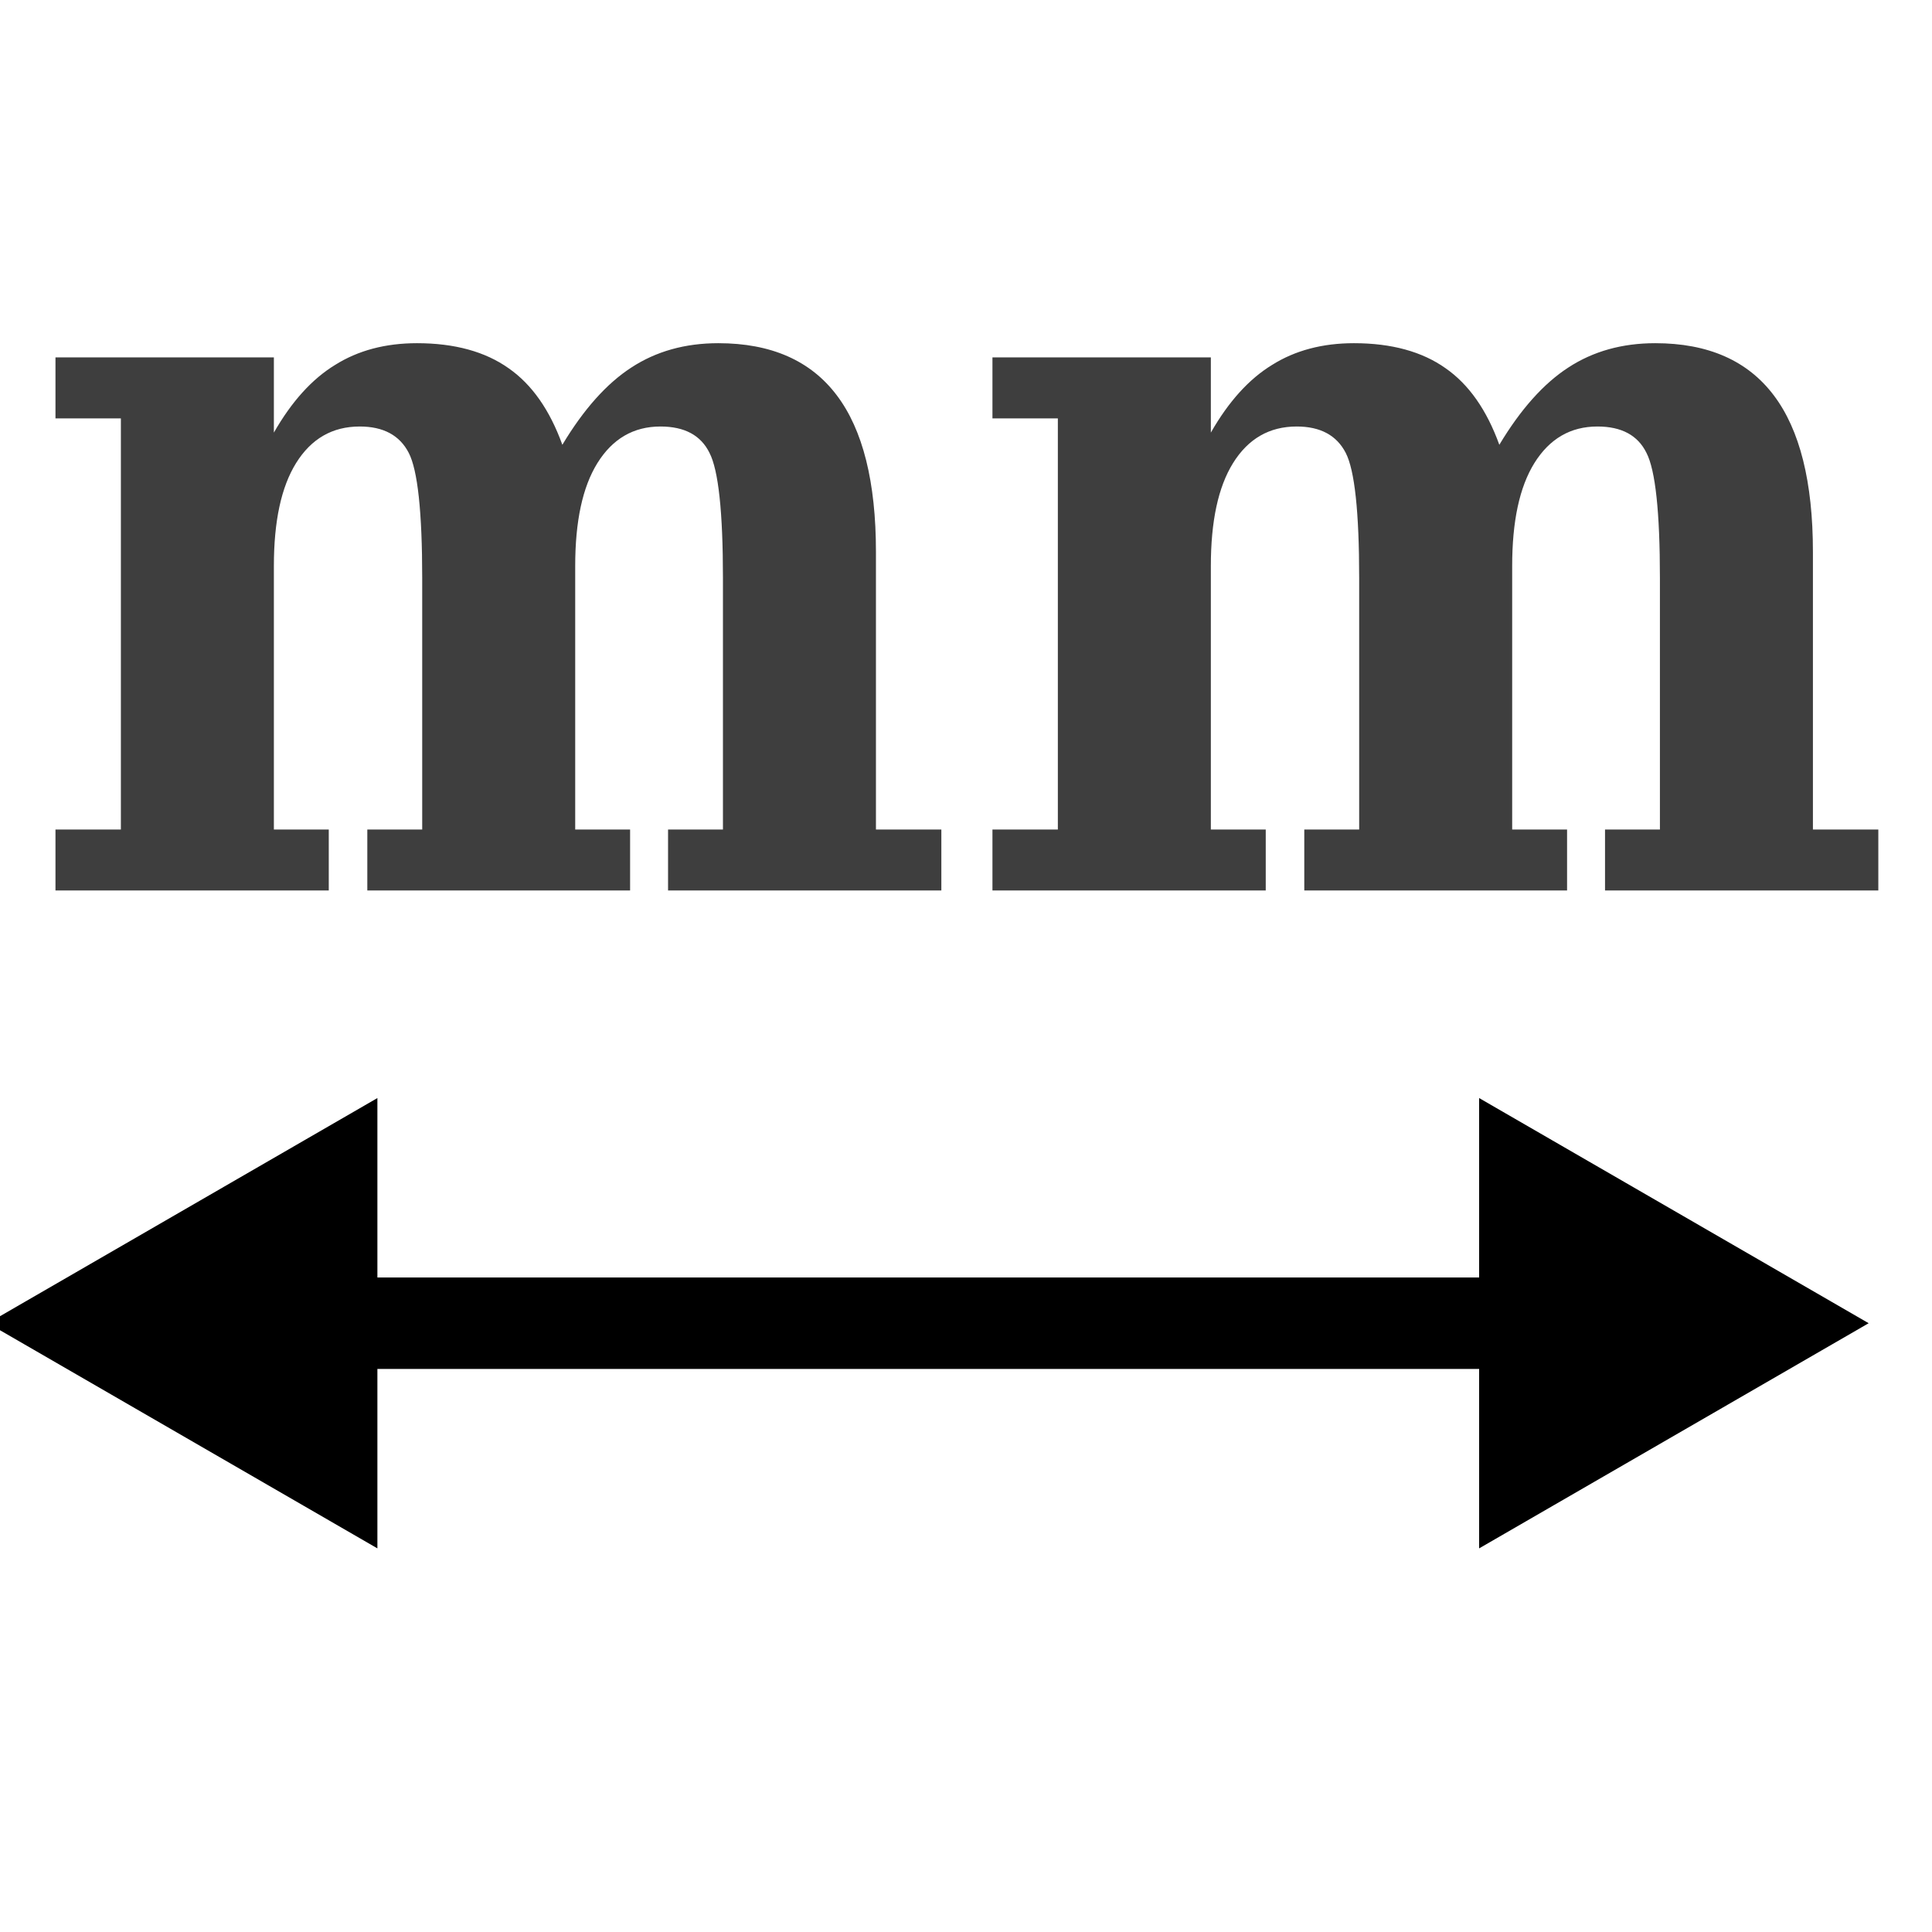
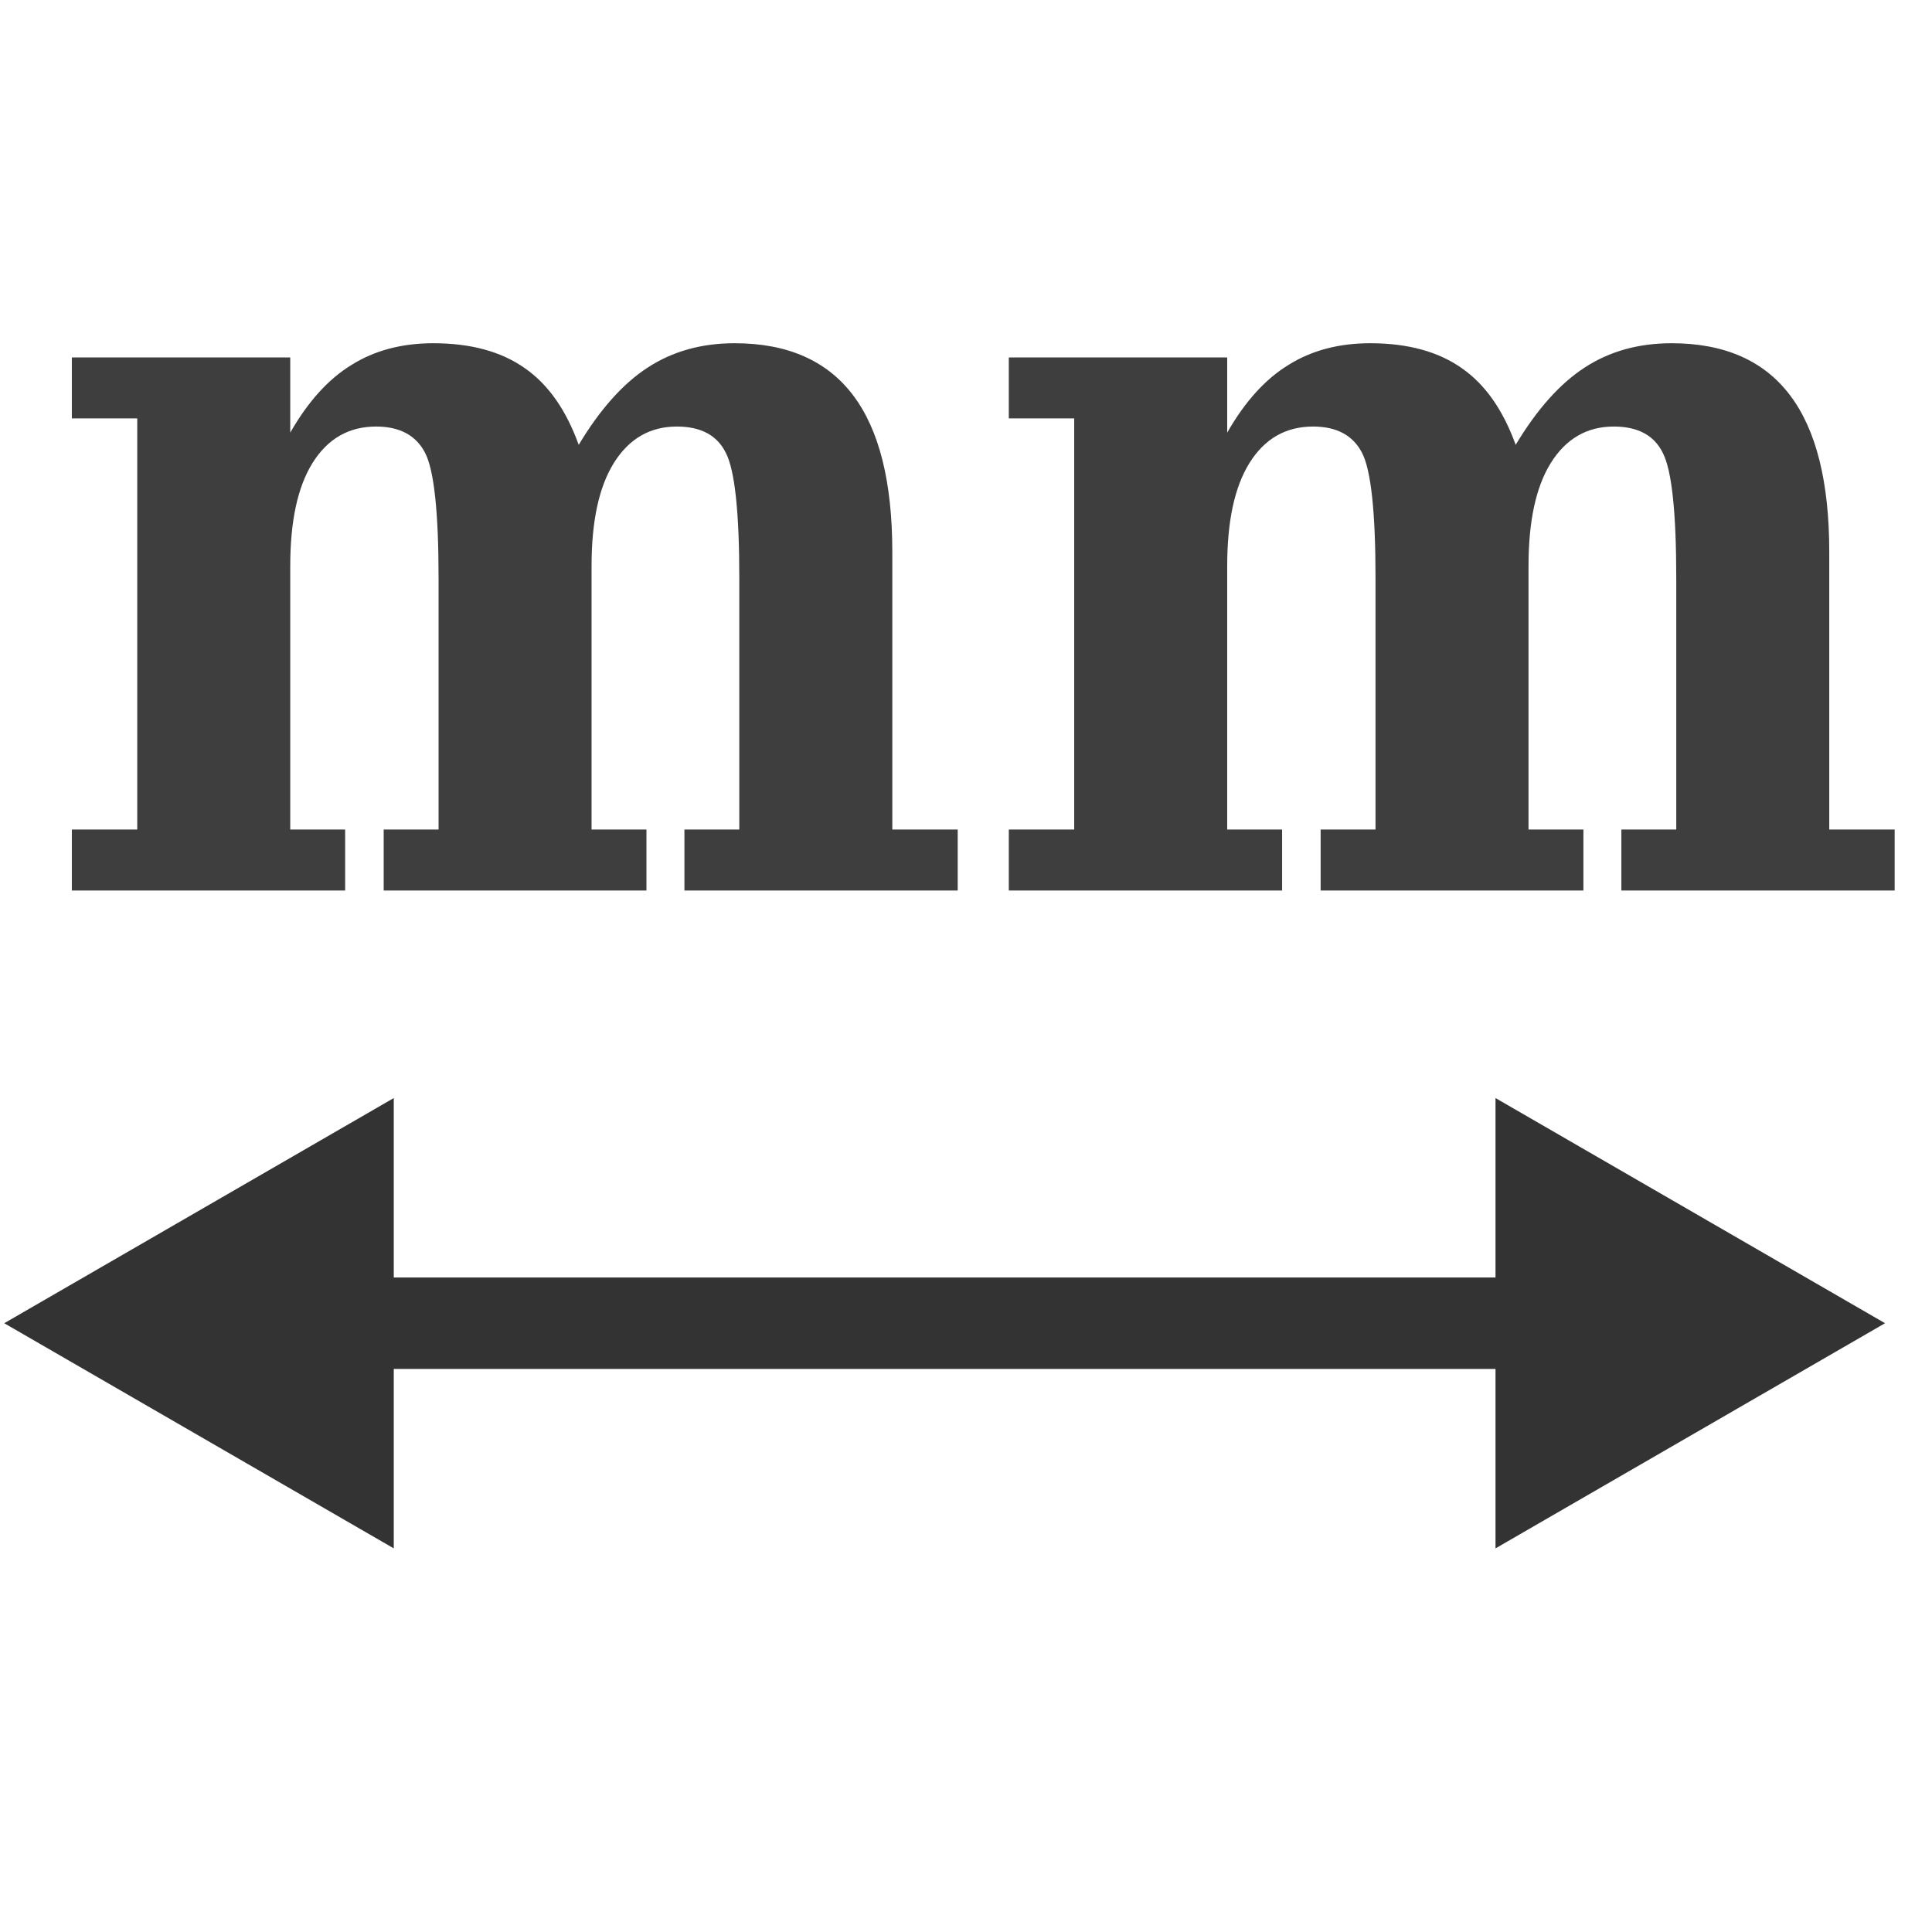
- <svg xmlns="http://www.w3.org/2000/svg" height="48" width="48" version="1.1">
-   <defs>
+ <svg xmlns="http://www.w3.org/2000/svg" height="48" width="48" version="1.1" id="svg2">
+   <defs id="defs4">
    <marker id="d" refY="0" refX="0" overflow="visible" orient="auto">
-       <path d="m5.77 0-8.65 5v-10l8.65 5z" fill-rule="evenodd" transform="scale(.4)" stroke="#000" stroke-width="1pt" />
+       <path d="m5.77 0-8.65 5v-10l8.65 5z" fill-rule="evenodd" transform="scale(.4)" stroke="#000" stroke-width="1pt" id="path7" />
    </marker>
    <marker id="c" refY="0" refX="0" overflow="visible" orient="auto">
-       <path d="m5.77 0-8.65 5v-10l8.65 5z" fill-rule="evenodd" transform="scale(-.4)" stroke="#000" stroke-width="1pt" />
+       <path d="m5.77 0-8.65 5v-10l8.65 5z" fill-rule="evenodd" transform="scale(-.4)" stroke="#000" stroke-width="1pt" id="path10" />
    </marker>
  </defs>
-   <g transform="translate(0,24)">
-     <path marker-end="url(#d)" d="m6.153 8.875h33.819" marker-start="url(#c)" stroke="#000" stroke-width="2.272px" fill="none" />
-     <text style="word-spacing:0px;letter-spacing:0px" xml:space="preserve" transform="scale(.92854 1.077)" line-height="125%" font-size="86.157px" y="-1.741" x="0.673" font-family="Sans" fill="#3e3e3e">
-       <tspan font-family="DejaVu Serif" font-size="23.693px" y="-1.741" x="0.673" font-weight="bold" fill="#3e3e3e">mm</tspan>
+   <g id="g3617" transform="translate(0.4067797,0)">
+     <path d="m 6.153,32.875 h 33.819" id="path14" style="opacity:0.797;fill:none;stroke:#000000;stroke-width:2.272px;marker-start:url(#c);marker-end:url(#d)" />
+     <text style="font-size:86.159px;line-height:125%;letter-spacing:0px;word-spacing:0px;fill:#3e3e3e;font-family:Sans" xml:space="preserve" transform="scale(0.9285225,1.07698)" line-height="125%" font-size="86.157px" y="20.543" x="0.673" id="text16">
+       <tspan font-size="23.693px" y="20.543" x="0.673" font-weight="bold" id="tspan18" style="font-size:23.693px;font-weight:bold;fill:#3e3e3e;font-family:DejaVu Serif">mm</tspan>
    </text>
  </g>
</svg>
